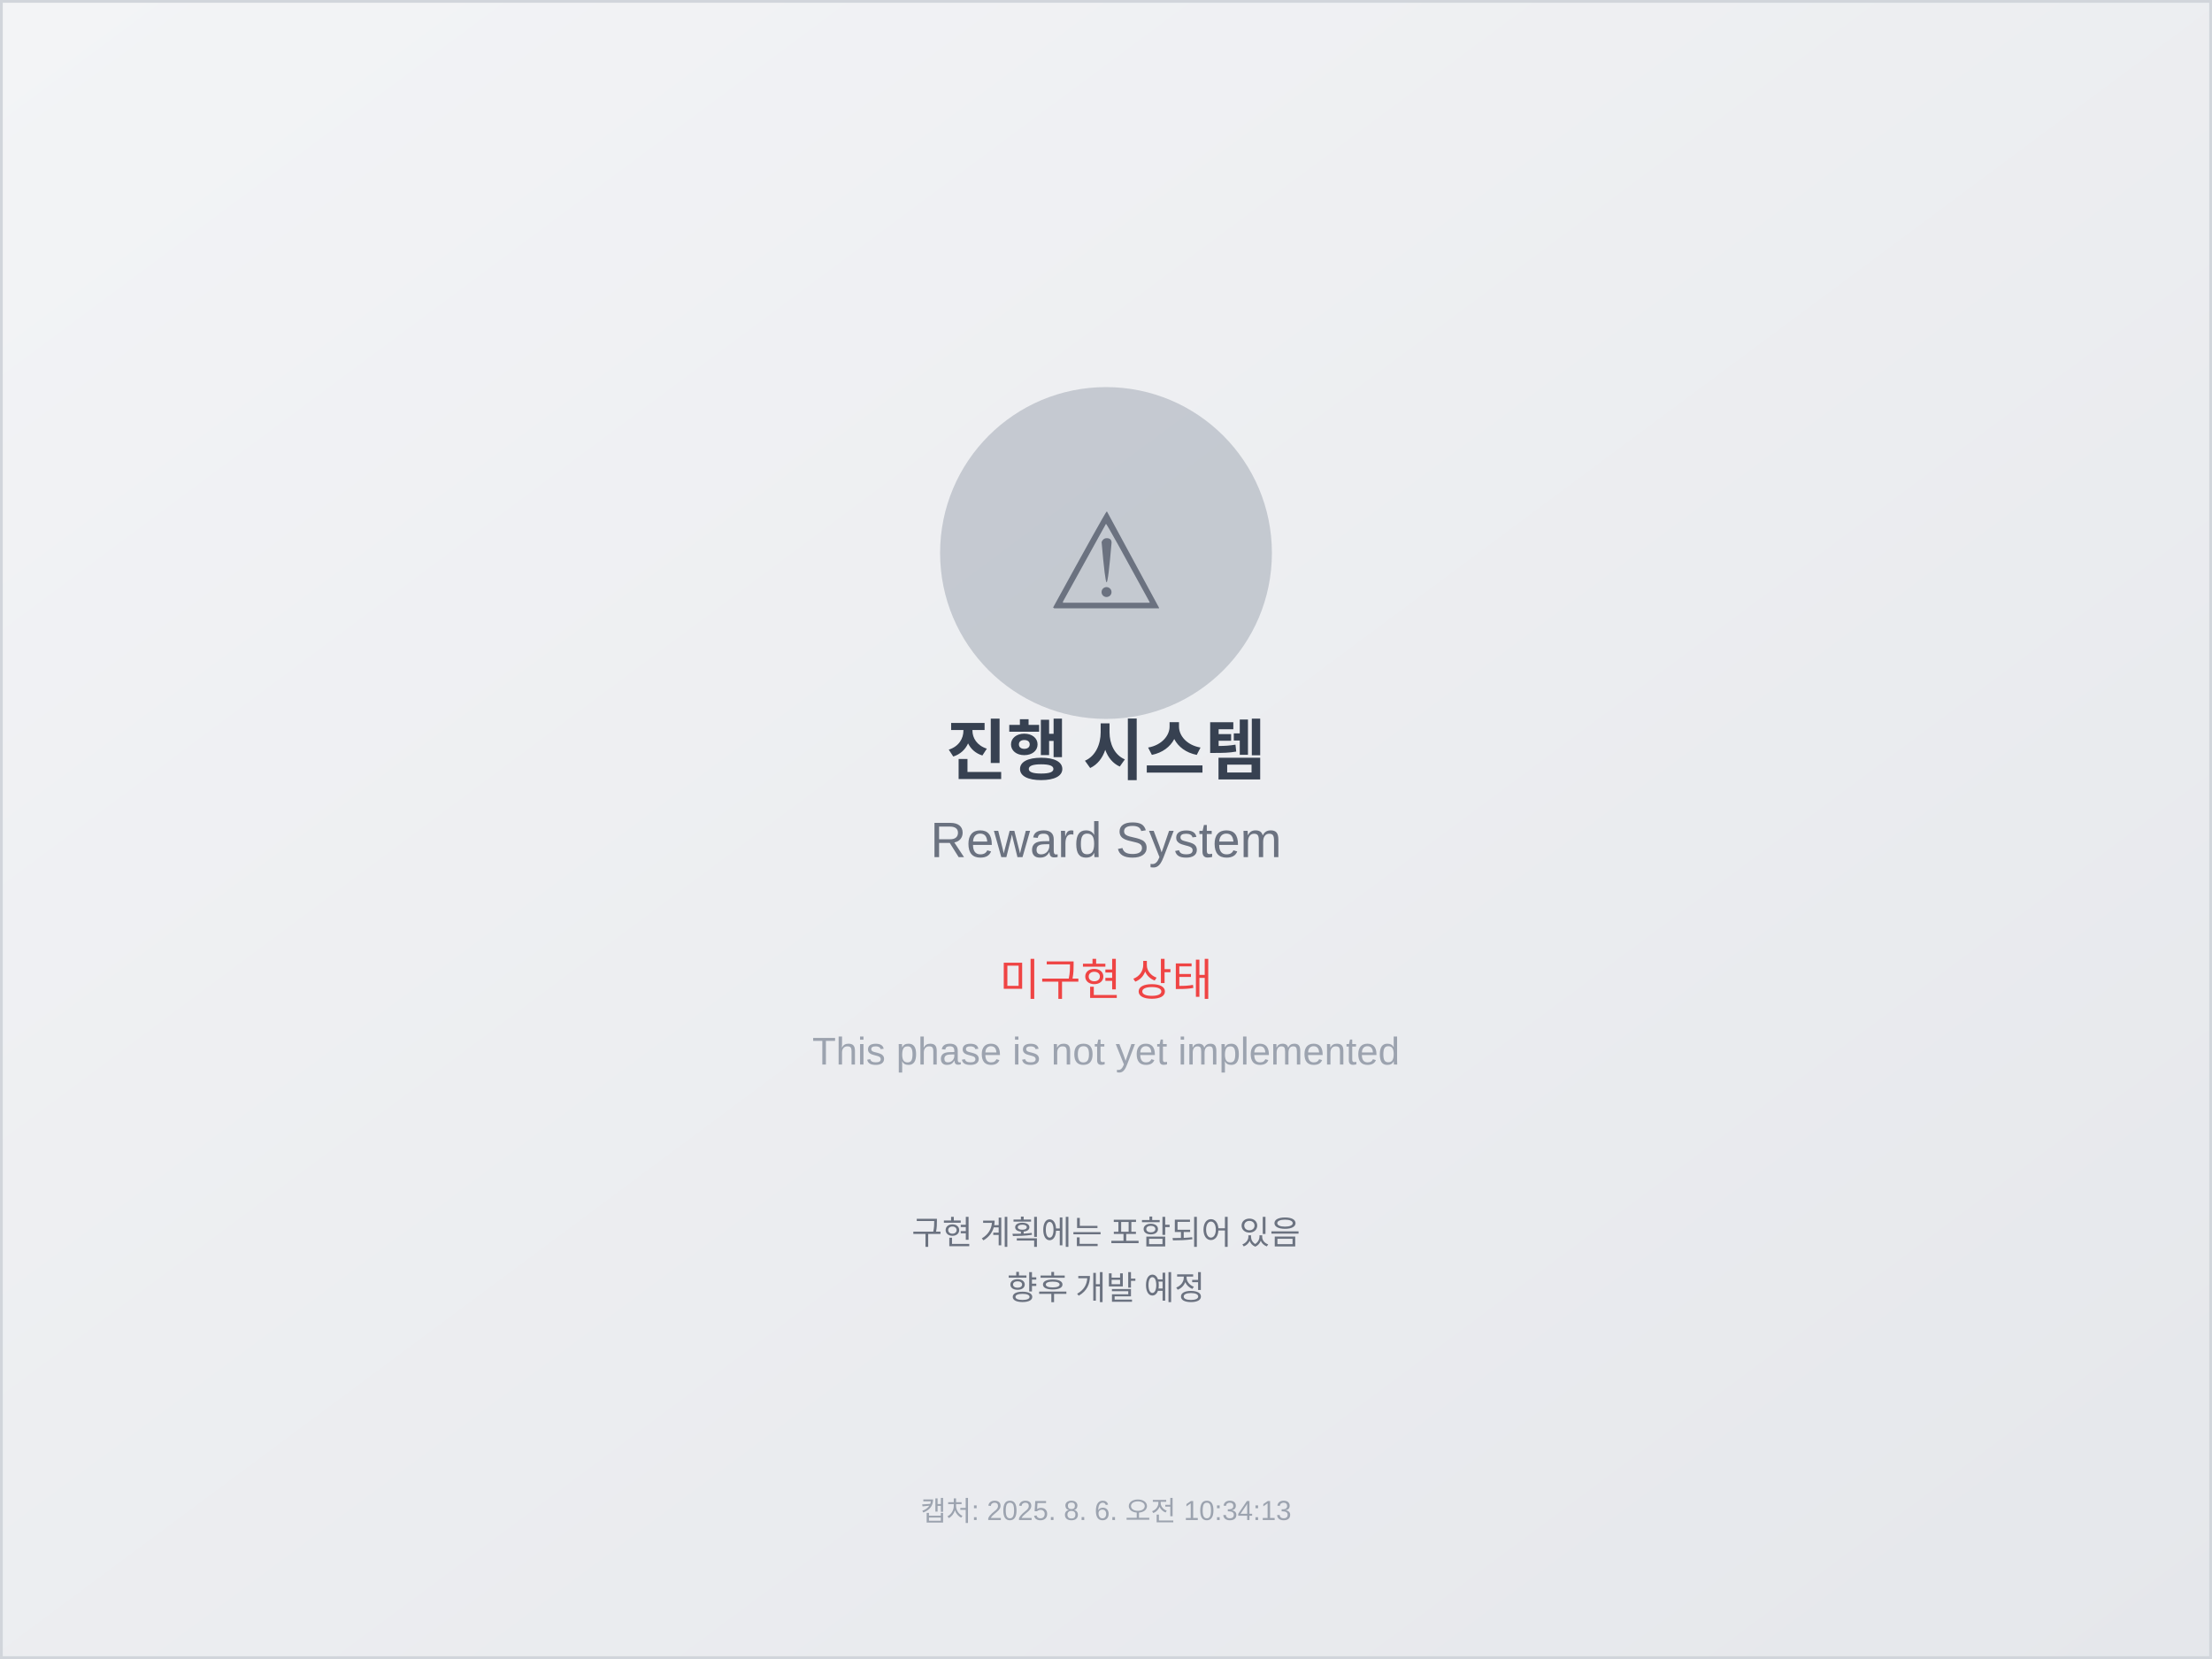
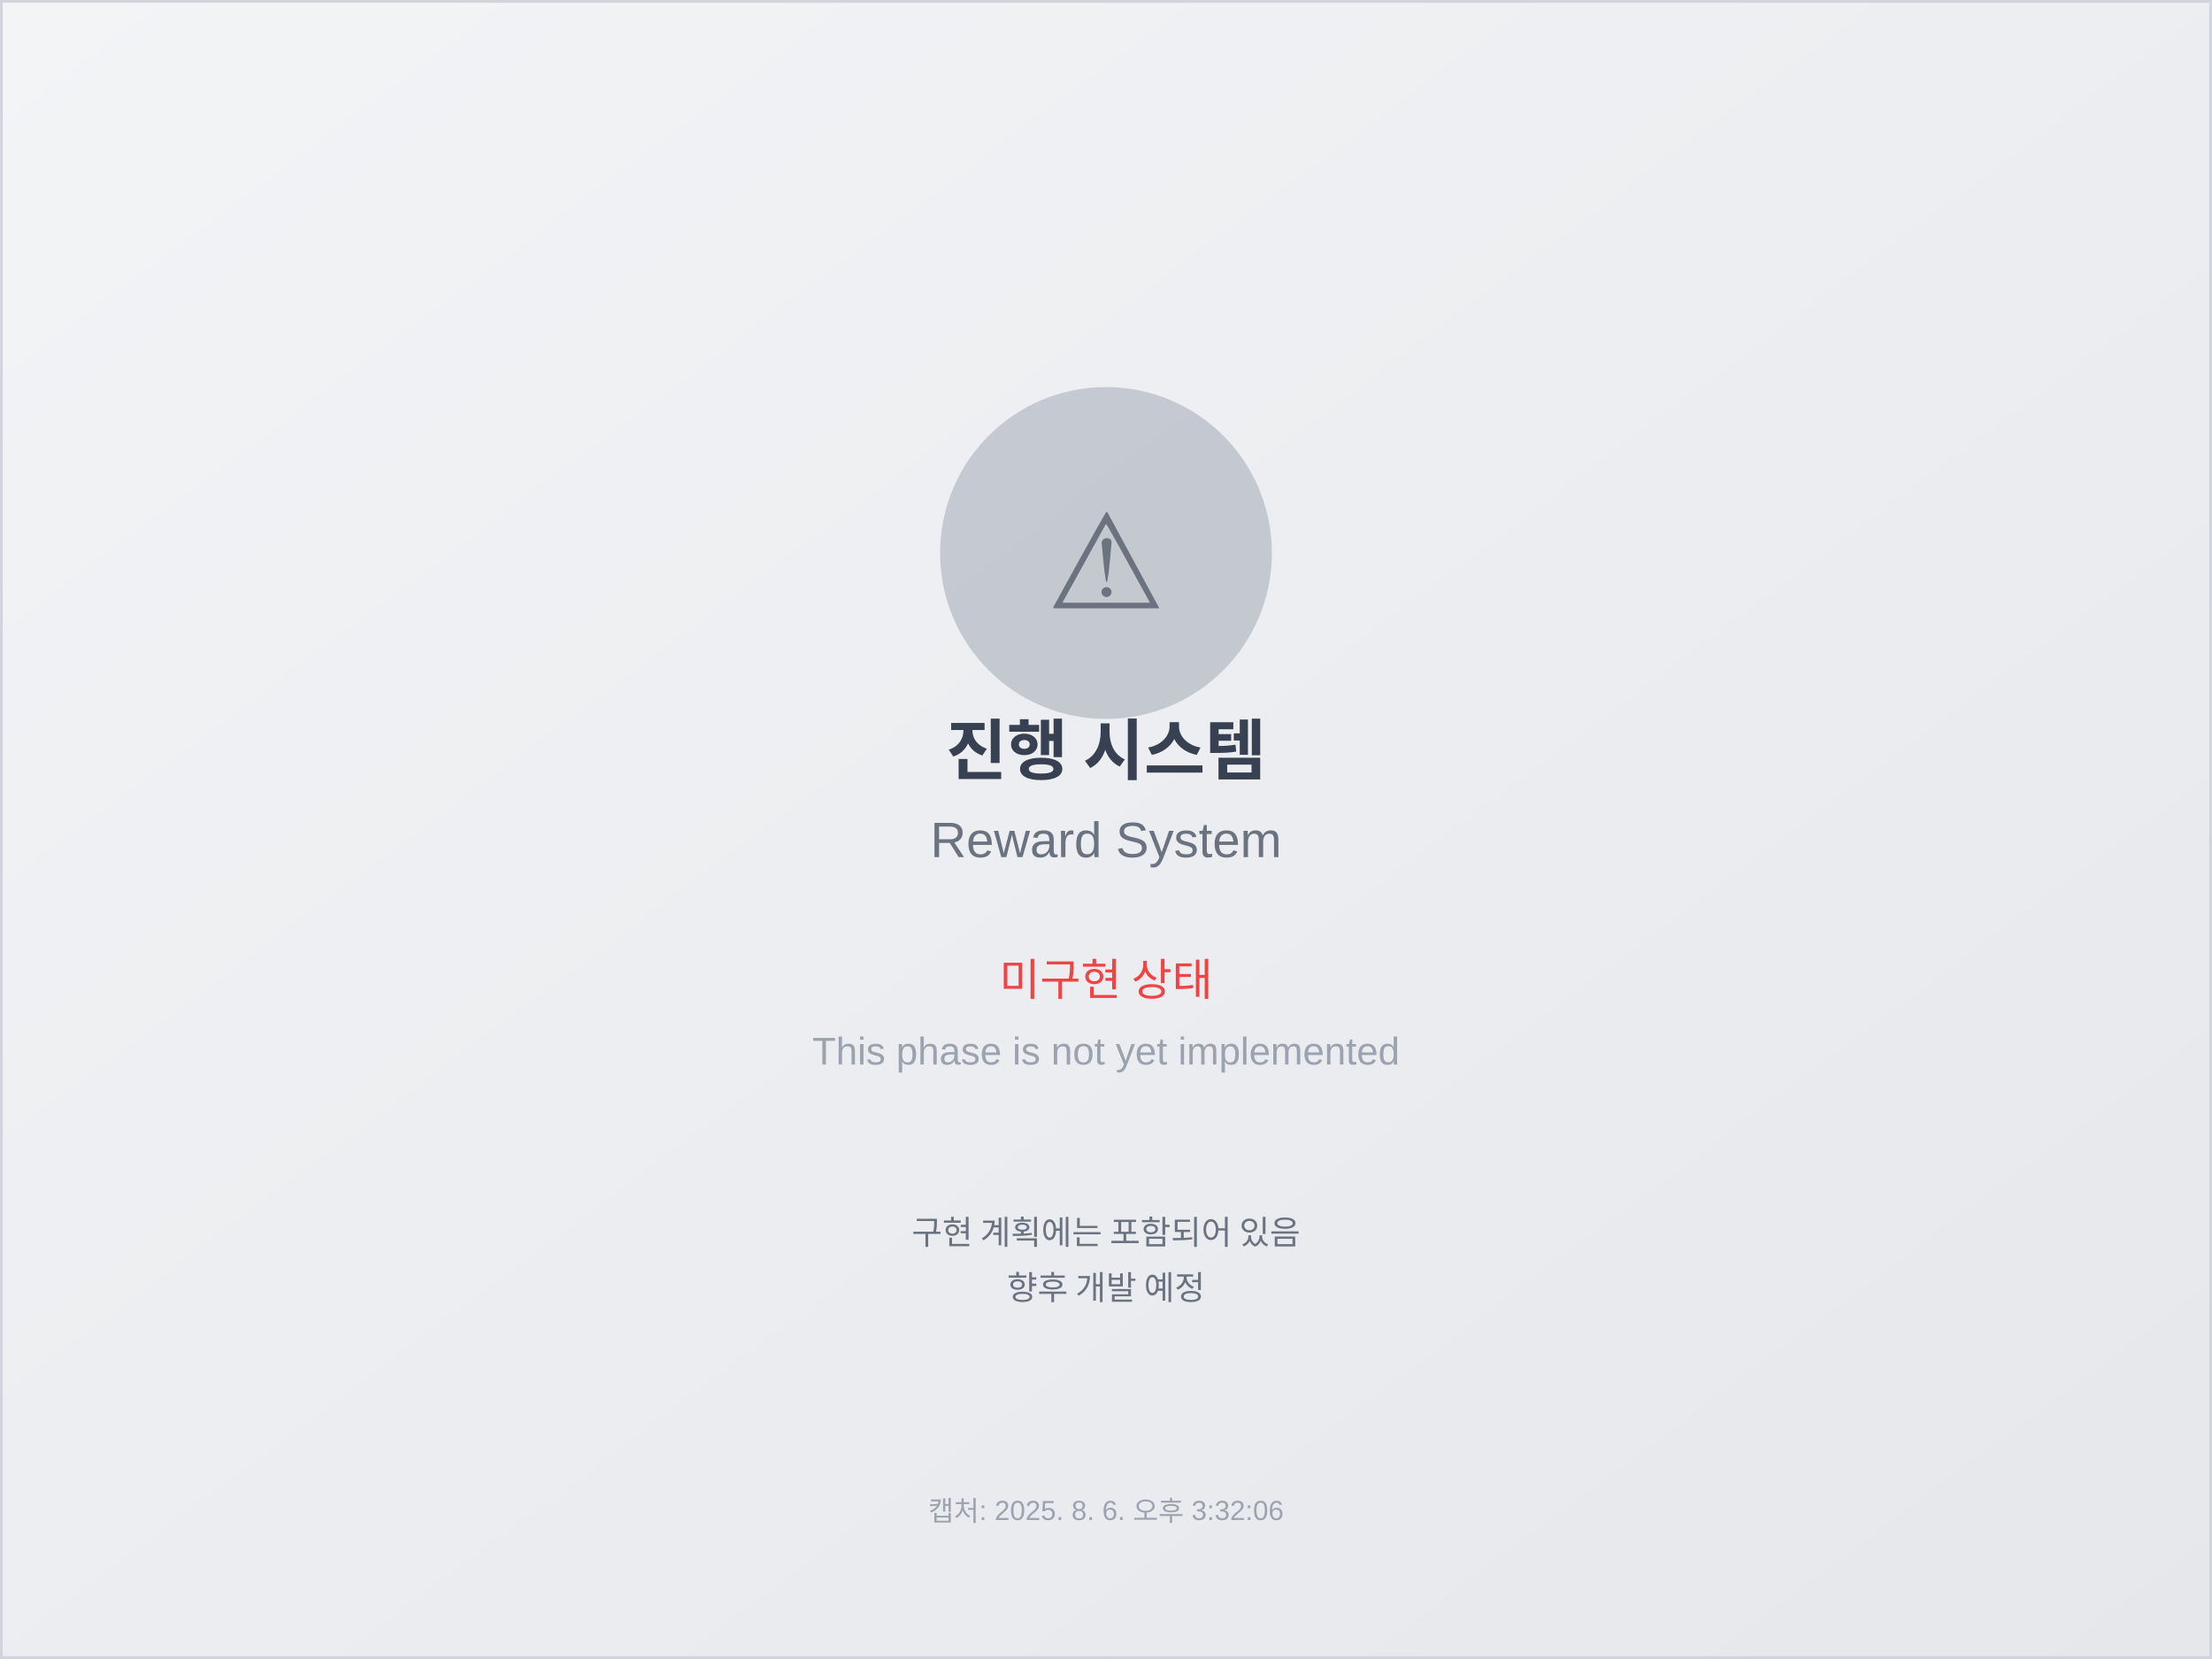
<svg xmlns="http://www.w3.org/2000/svg" width="800" height="600">
  <defs>
    <linearGradient id="grad1" x1="0%" y1="0%" x2="100%" y2="100%">
      <stop offset="0%" style="stop-color:#f3f4f6;stop-opacity:1" />
      <stop offset="100%" style="stop-color:#e5e7eb;stop-opacity:1" />
    </linearGradient>
  </defs>
  <rect width="800" height="600" fill="url(#grad1)" stroke="#d1d5db" stroke-width="2" />
  <circle cx="400" cy="200" r="60" fill="#9ca3af" opacity="0.5" />
  <text x="400" y="220" text-anchor="middle" font-family="Arial, sans-serif" font-size="48" fill="#6b7280">⚠️</text>
  <text x="400" y="280" text-anchor="middle" font-family="Arial, sans-serif" font-size="24" font-weight="bold" fill="#374151">진행 시스템</text>
  <text x="400" y="310" text-anchor="middle" font-family="Arial, sans-serif" font-size="18" fill="#6b7280">Reward System</text>
  <text x="400" y="360" text-anchor="middle" font-family="Arial, sans-serif" font-size="16" fill="#ef4444">미구현 상태</text>
  <text x="400" y="385" text-anchor="middle" font-family="Arial, sans-serif" font-size="14" fill="#9ca3af">This phase is not yet implemented</text>
  <text x="400" y="450" text-anchor="middle" font-family="Arial, sans-serif" font-size="12" fill="#6b7280">구현 계획에는 포함되어 있음</text>
  <text x="400" y="470" text-anchor="middle" font-family="Arial, sans-serif" font-size="12" fill="#6b7280">향후 개발 예정</text>
-   <text x="400" y="550" text-anchor="middle" font-family="Arial, sans-serif" font-size="10" fill="#9ca3af">캡처: 2025. 8. 6. 오전 10:34:13</text>
+   <text x="400" y="550" text-anchor="middle" font-family="Arial, sans-serif" font-size="10" fill="#9ca3af">캡처: 2025. 8. 6. 오후 3:32:06</text>
</svg>
